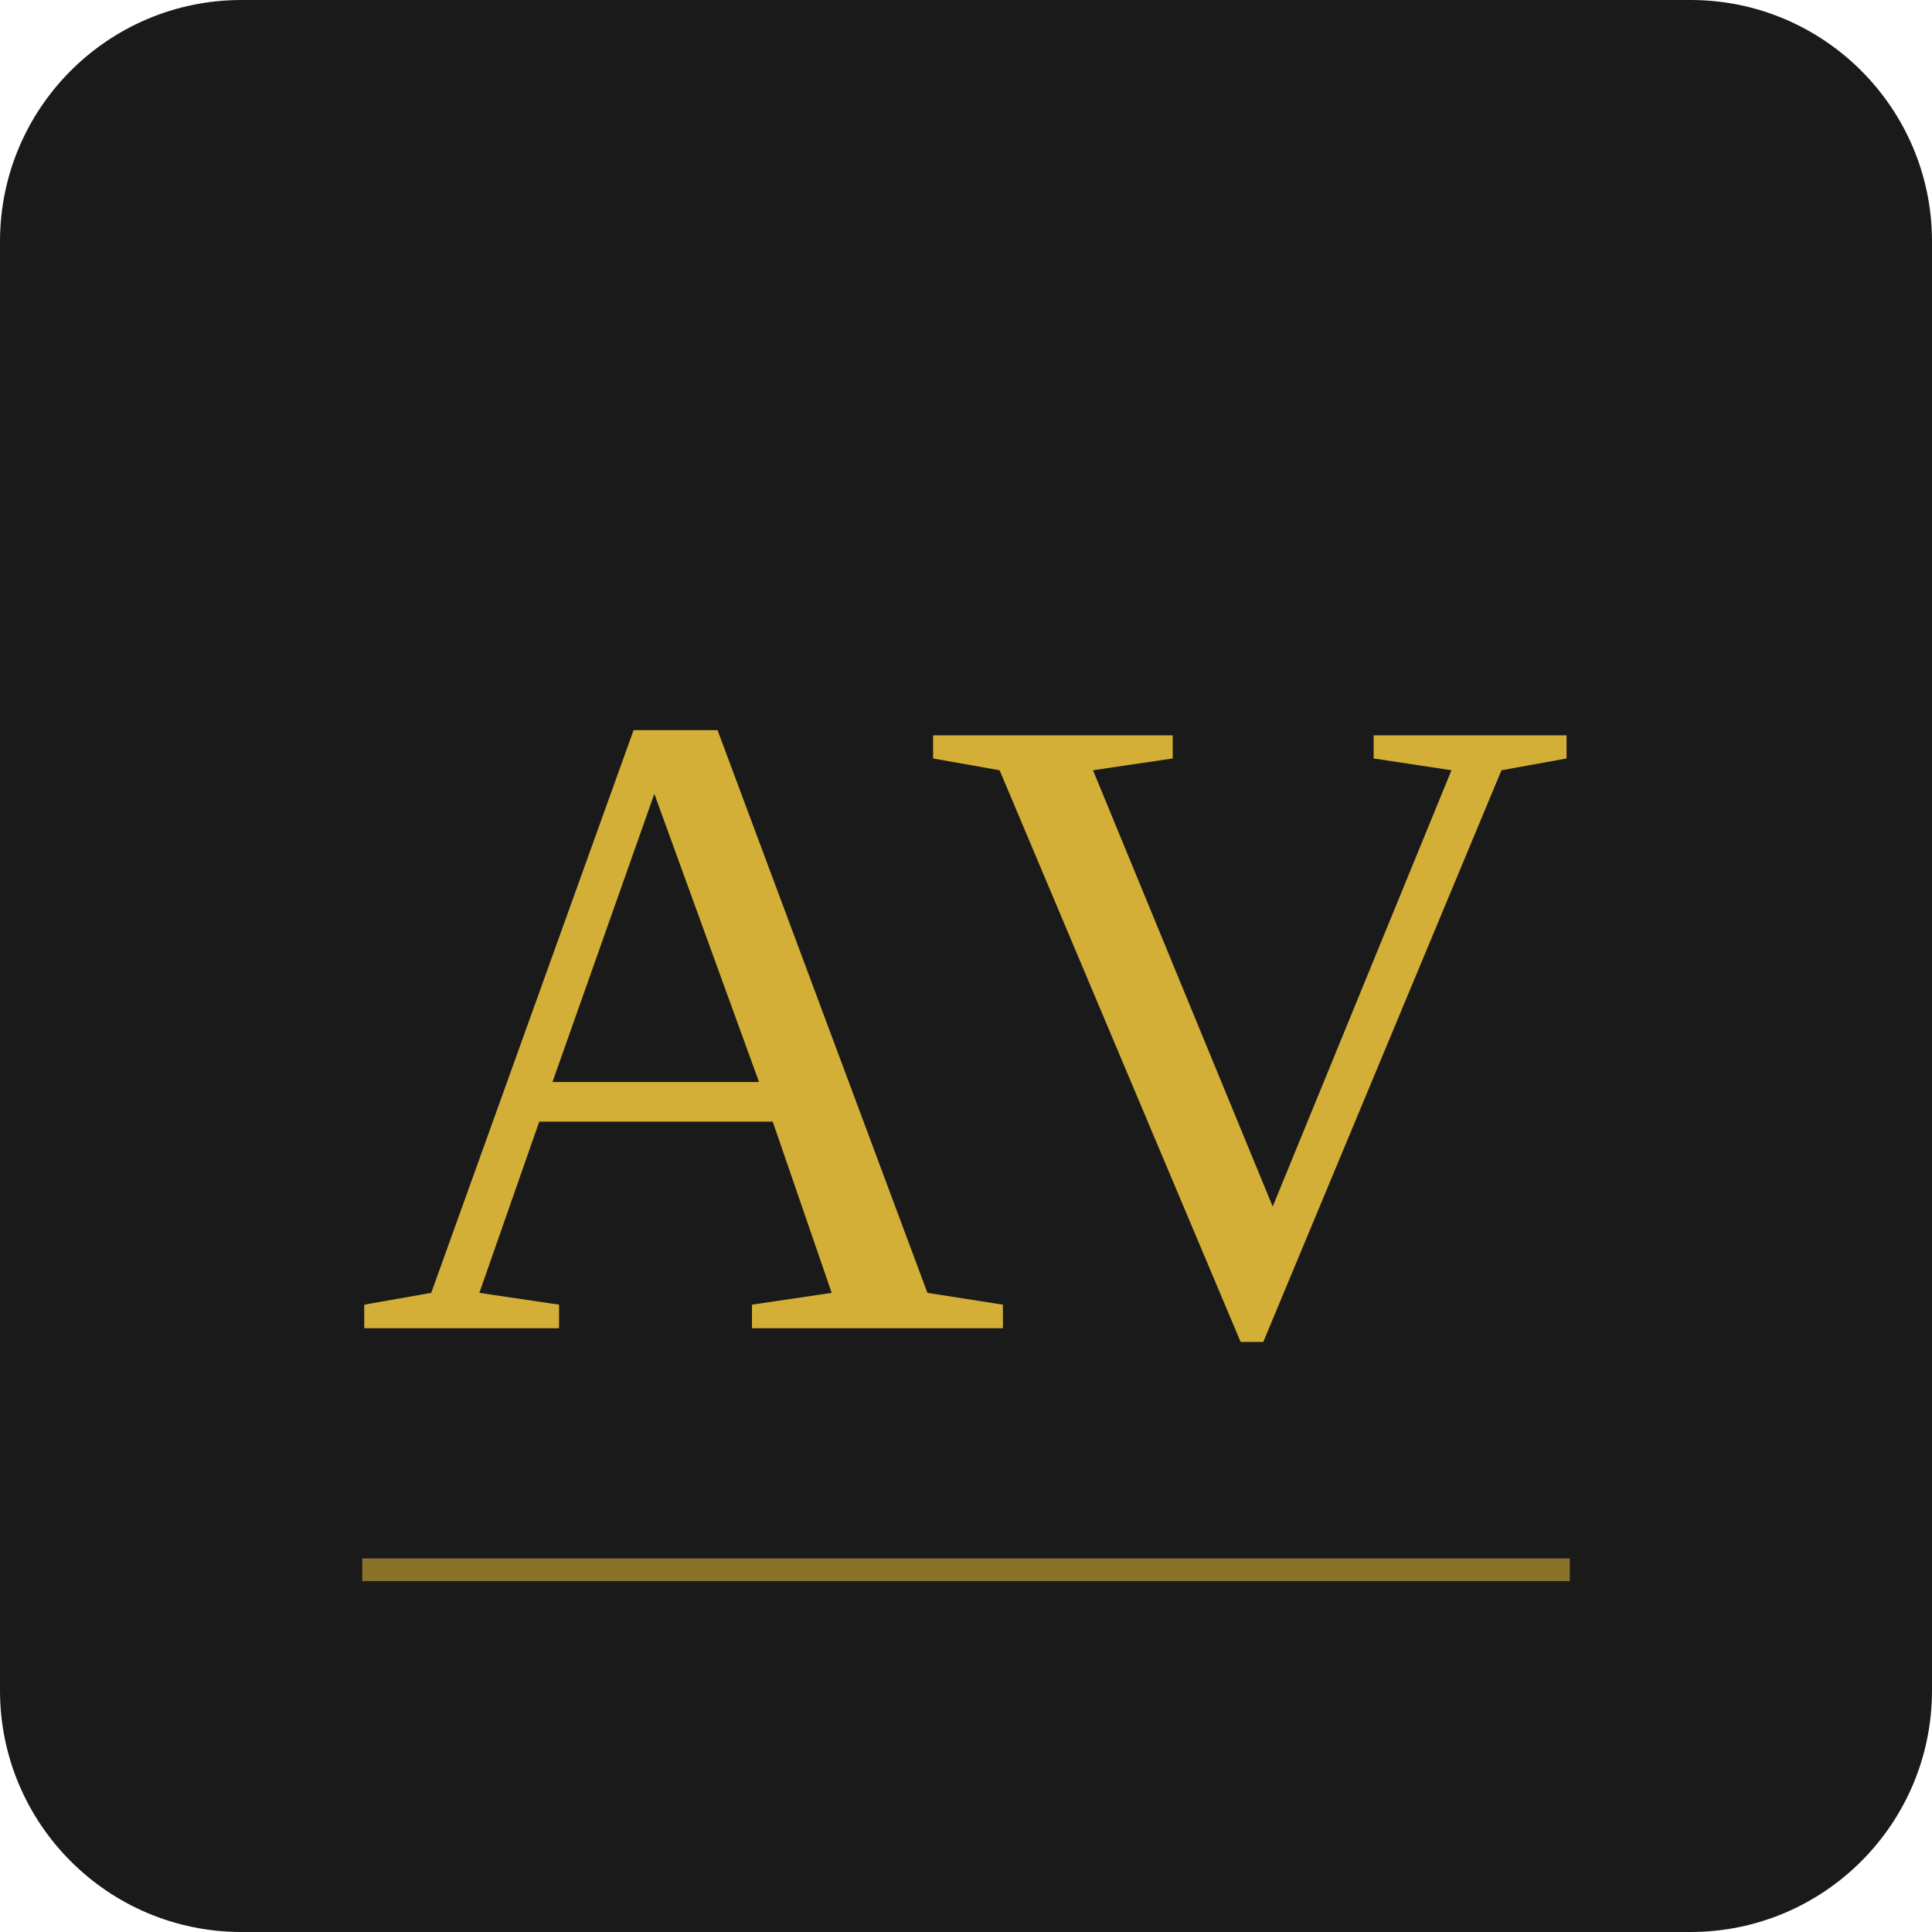
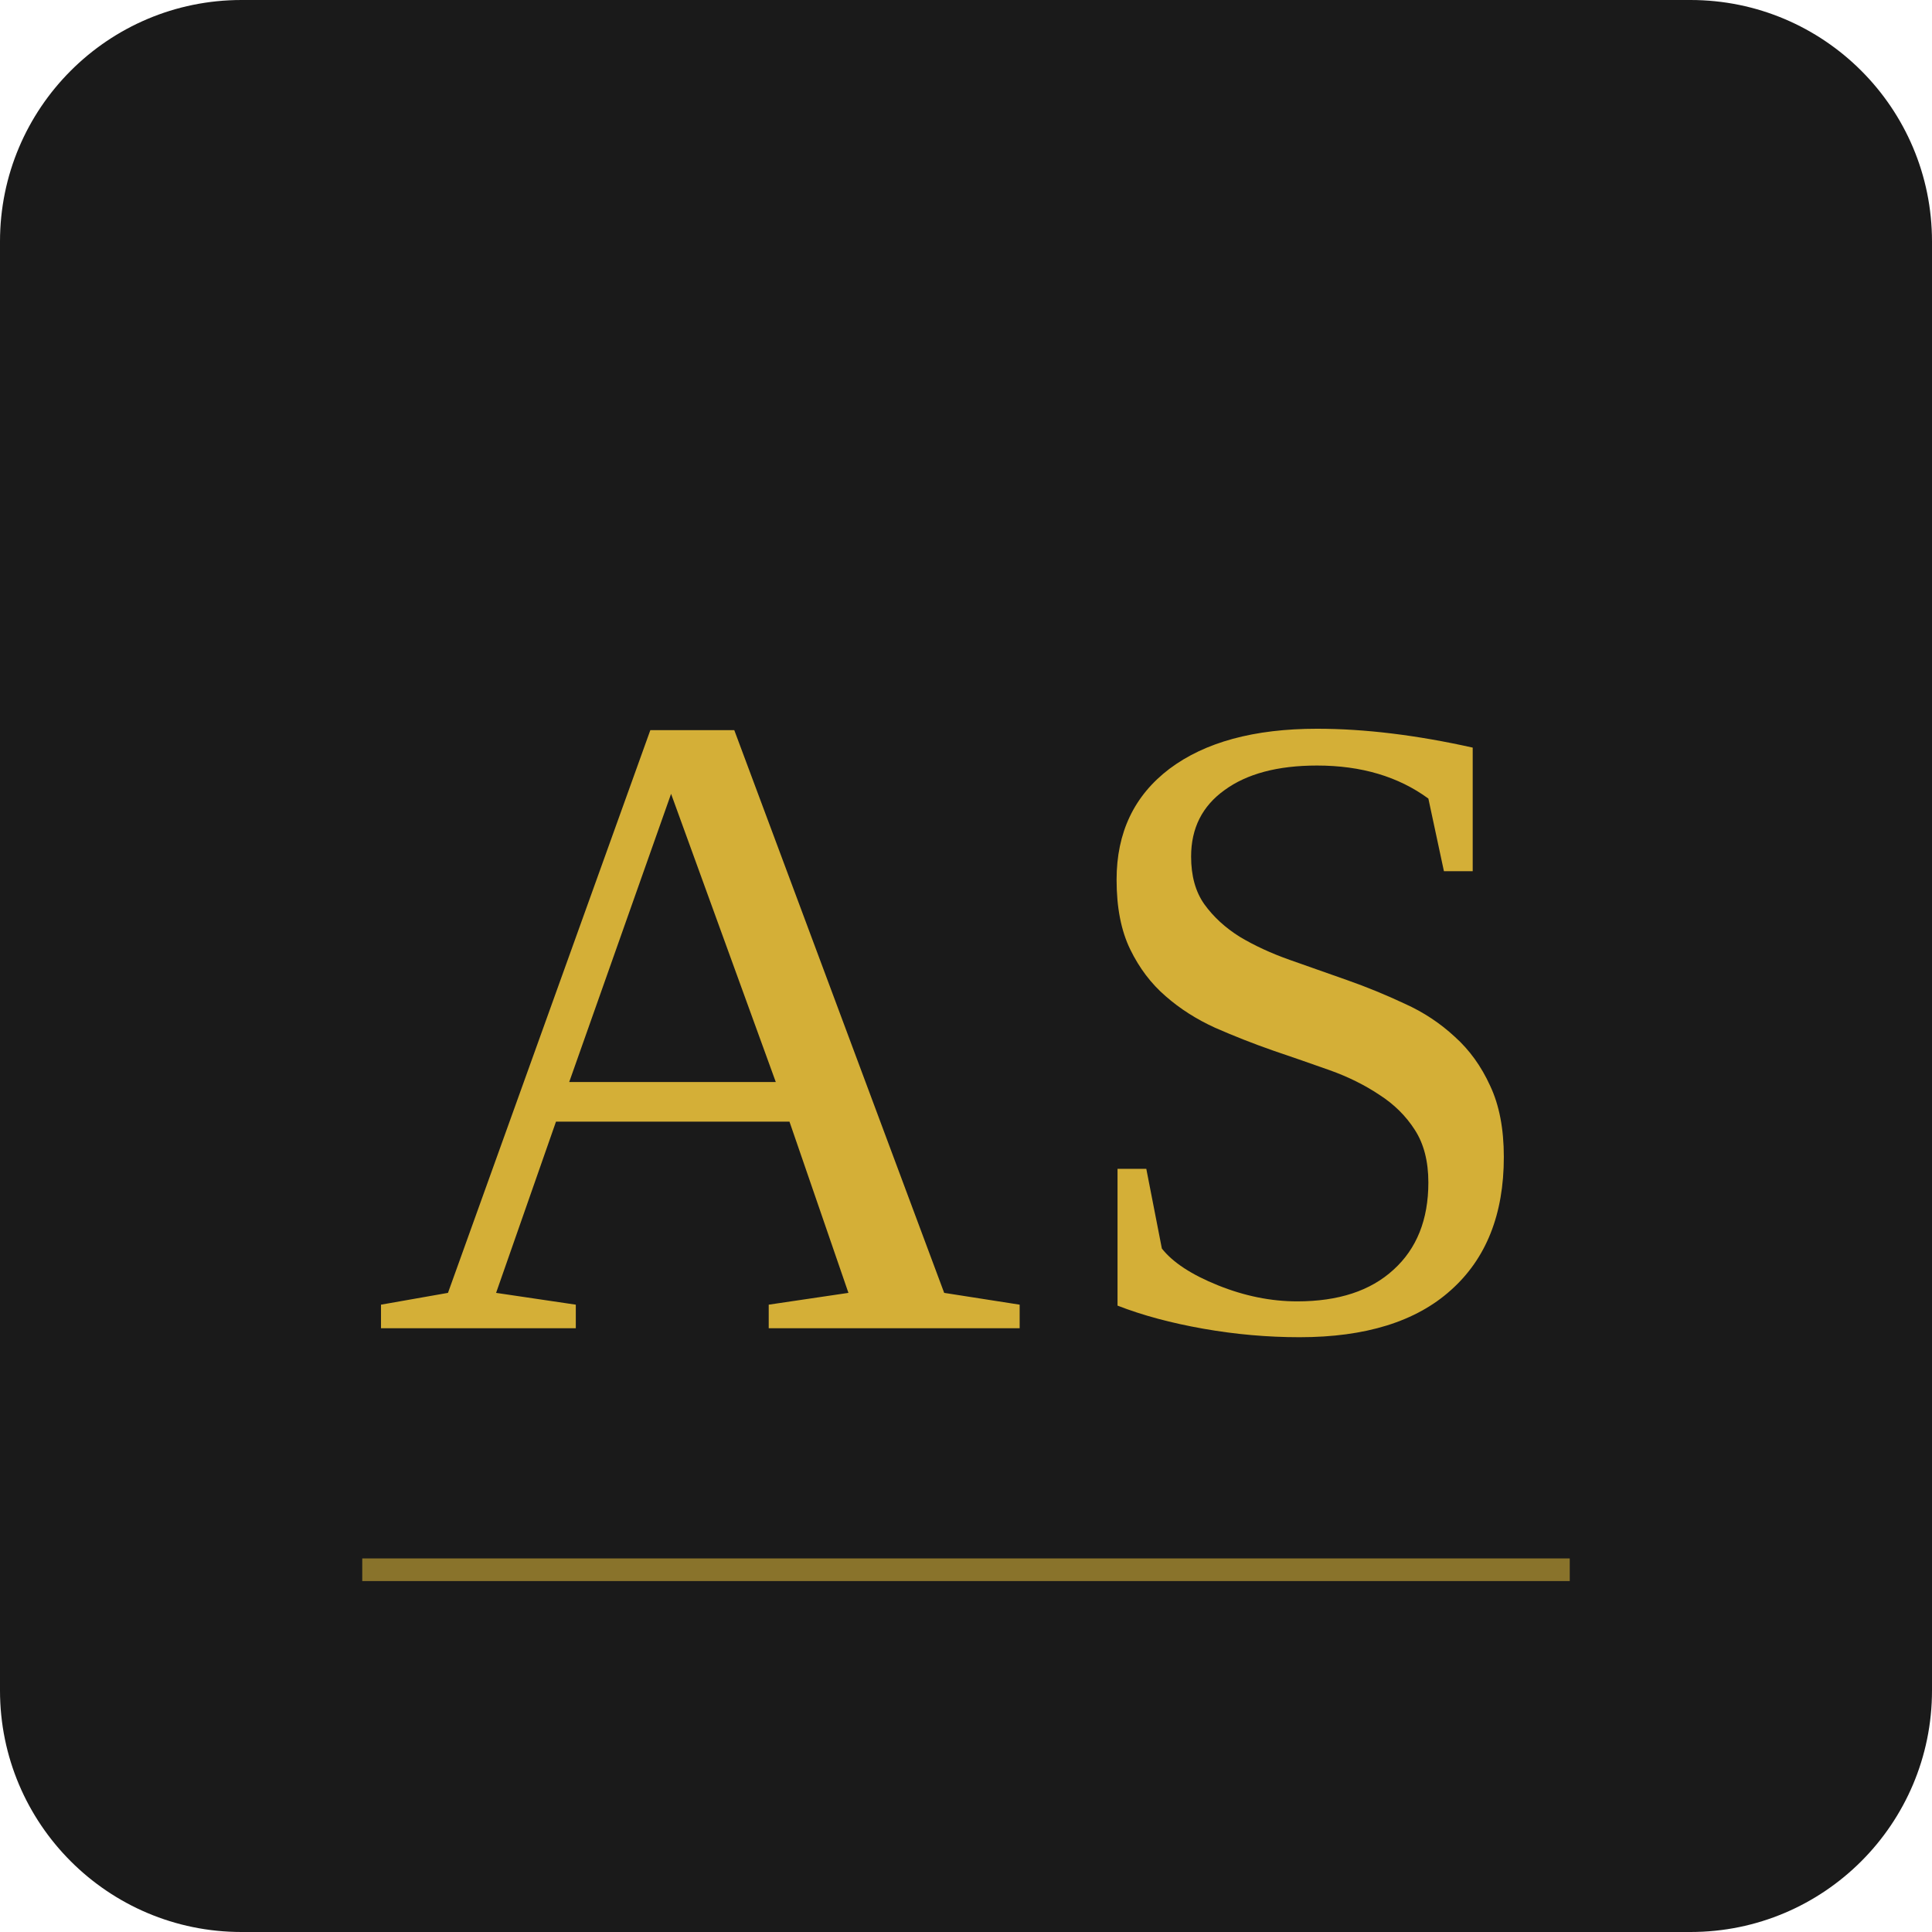
<svg xmlns="http://www.w3.org/2000/svg" viewBox="0 0 64 64">
  <rect width="64" height="64" rx="8" fill="#1a1a1a" />
-   <text x="32" y="44" text-anchor="middle" font-family="Georgia, 'Times New Roman', serif" font-size="30" font-weight="400" letter-spacing="1" fill="#d4af37">AV</text>
+   <text x="32" y="44" text-anchor="middle" font-family="Georgia, 'Times New Roman', serif" font-size="30" font-weight="400" letter-spacing="1" fill="#d4af37">AS</text>
  <line x1="12" y1="52" x2="52" y2="52" stroke="#d4af37" stroke-width="0.75" opacity="0.6" />
</svg>
